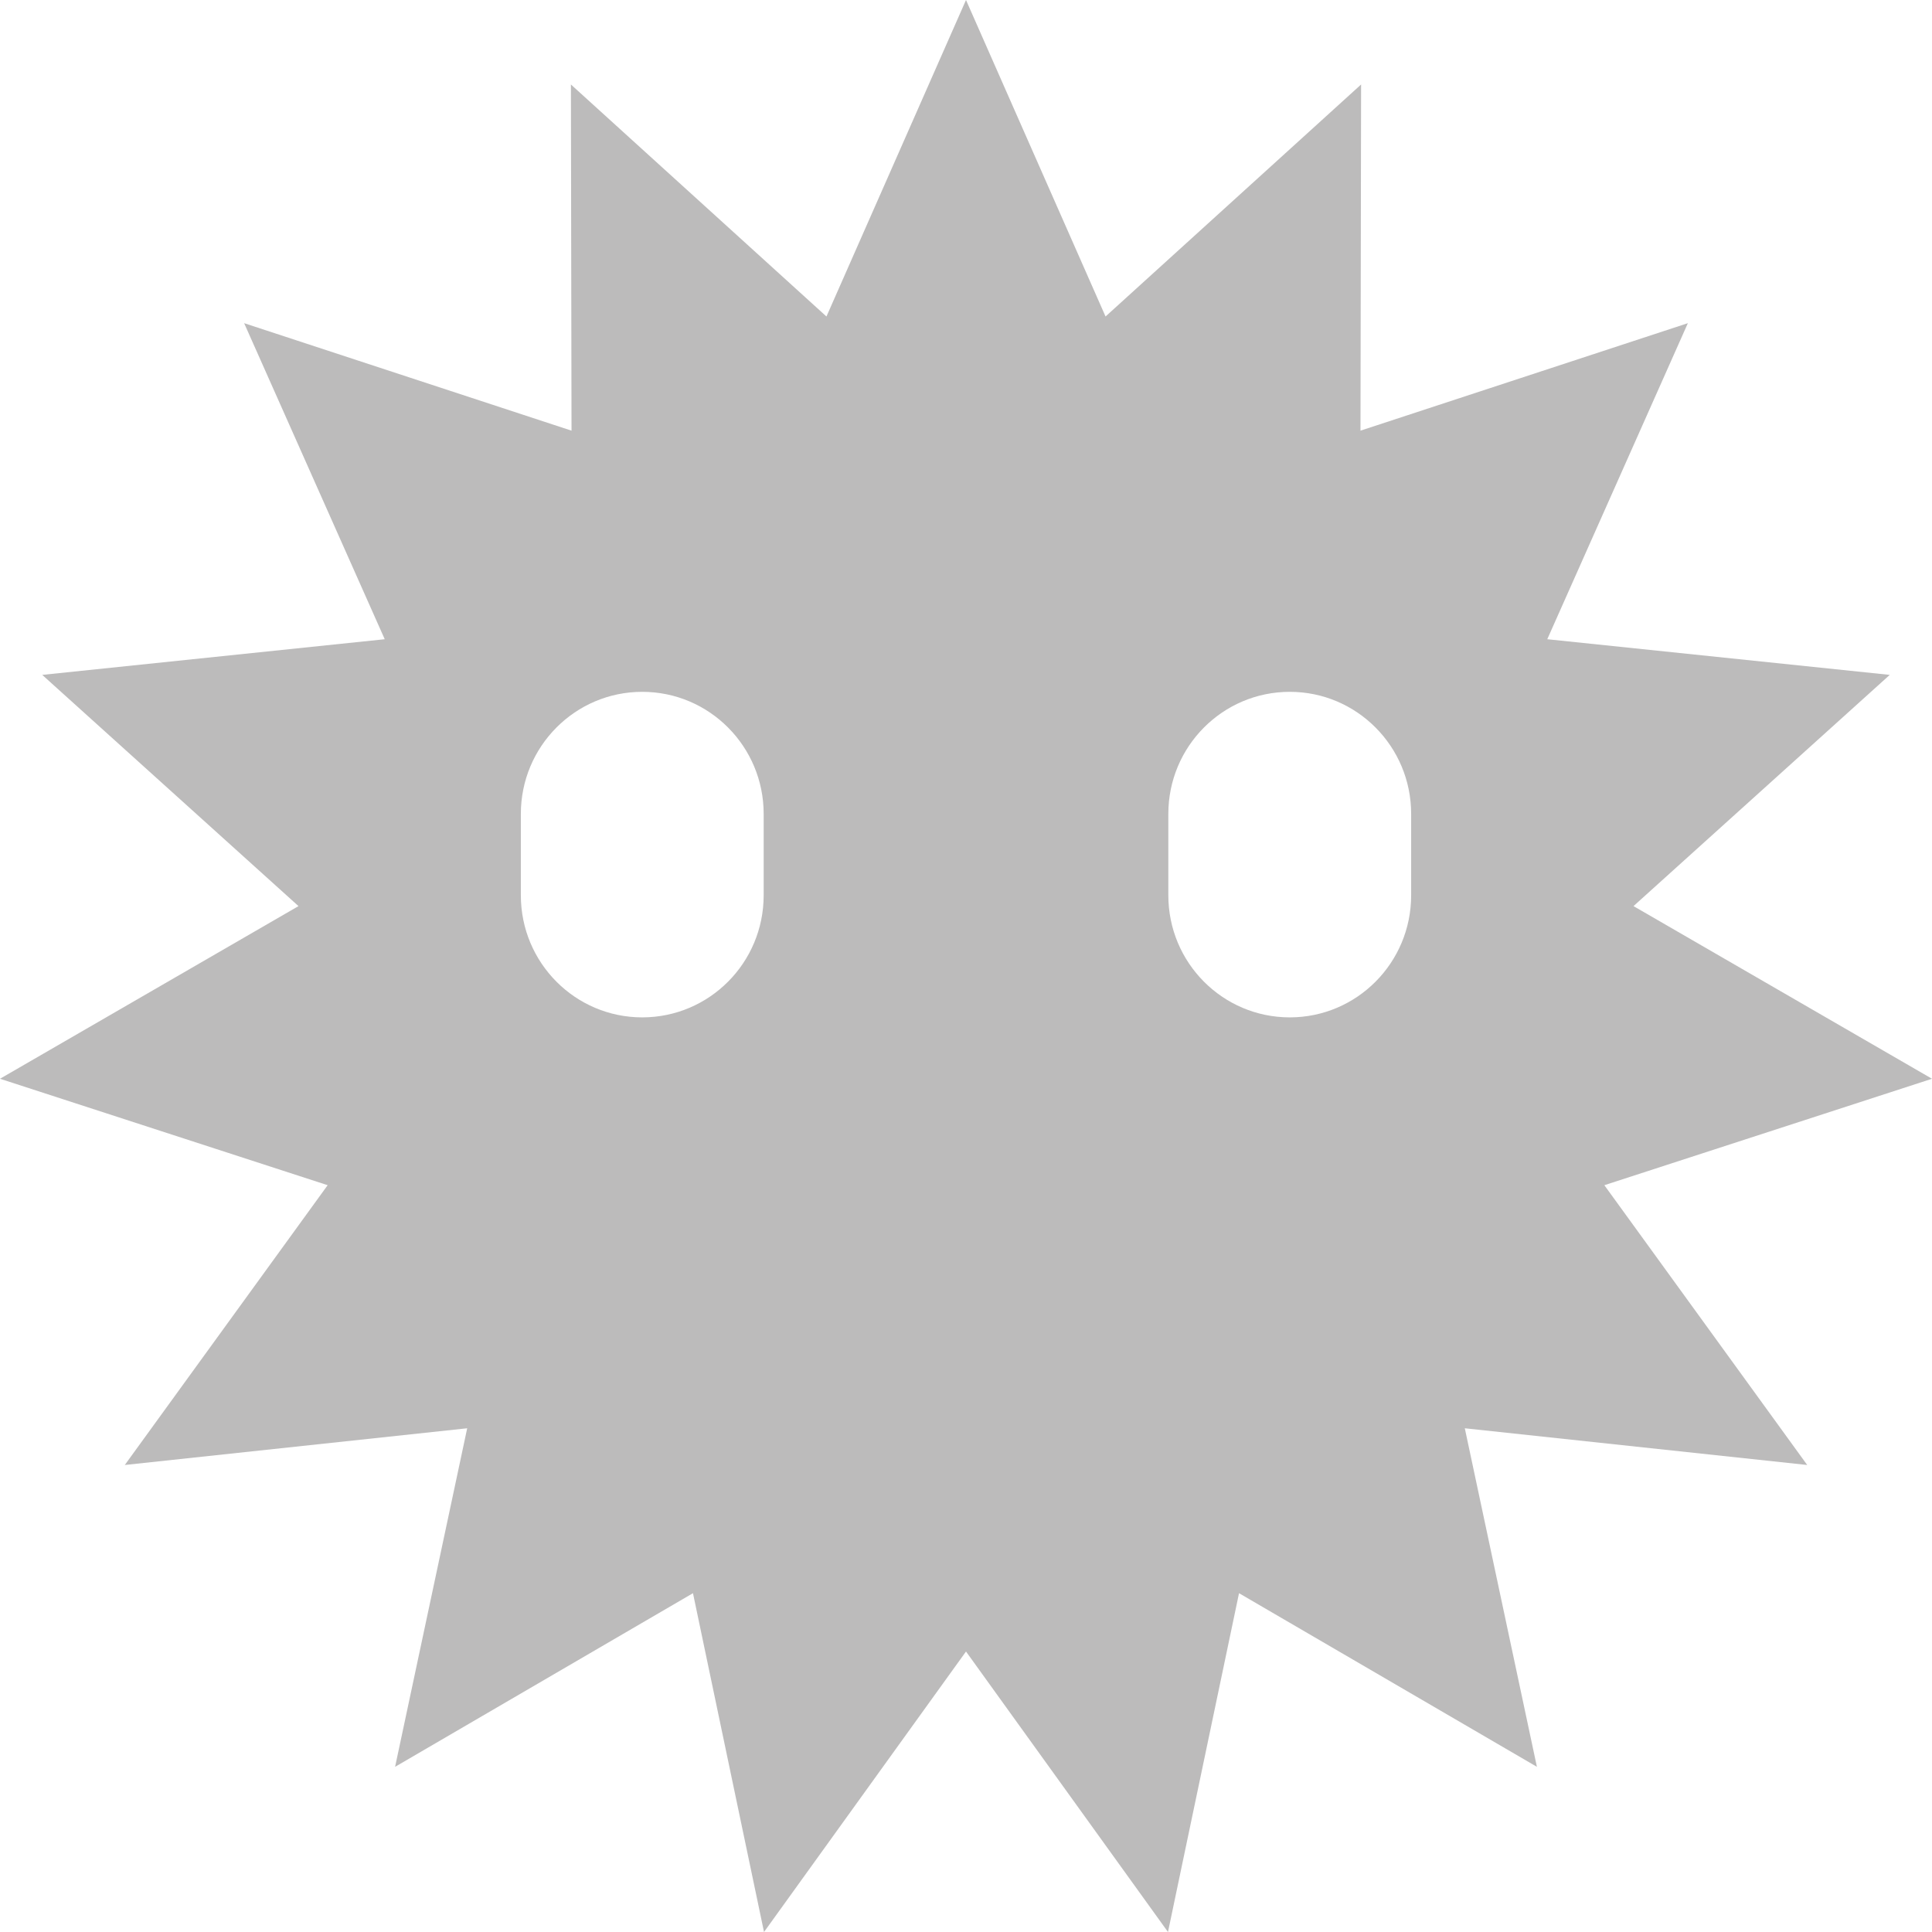
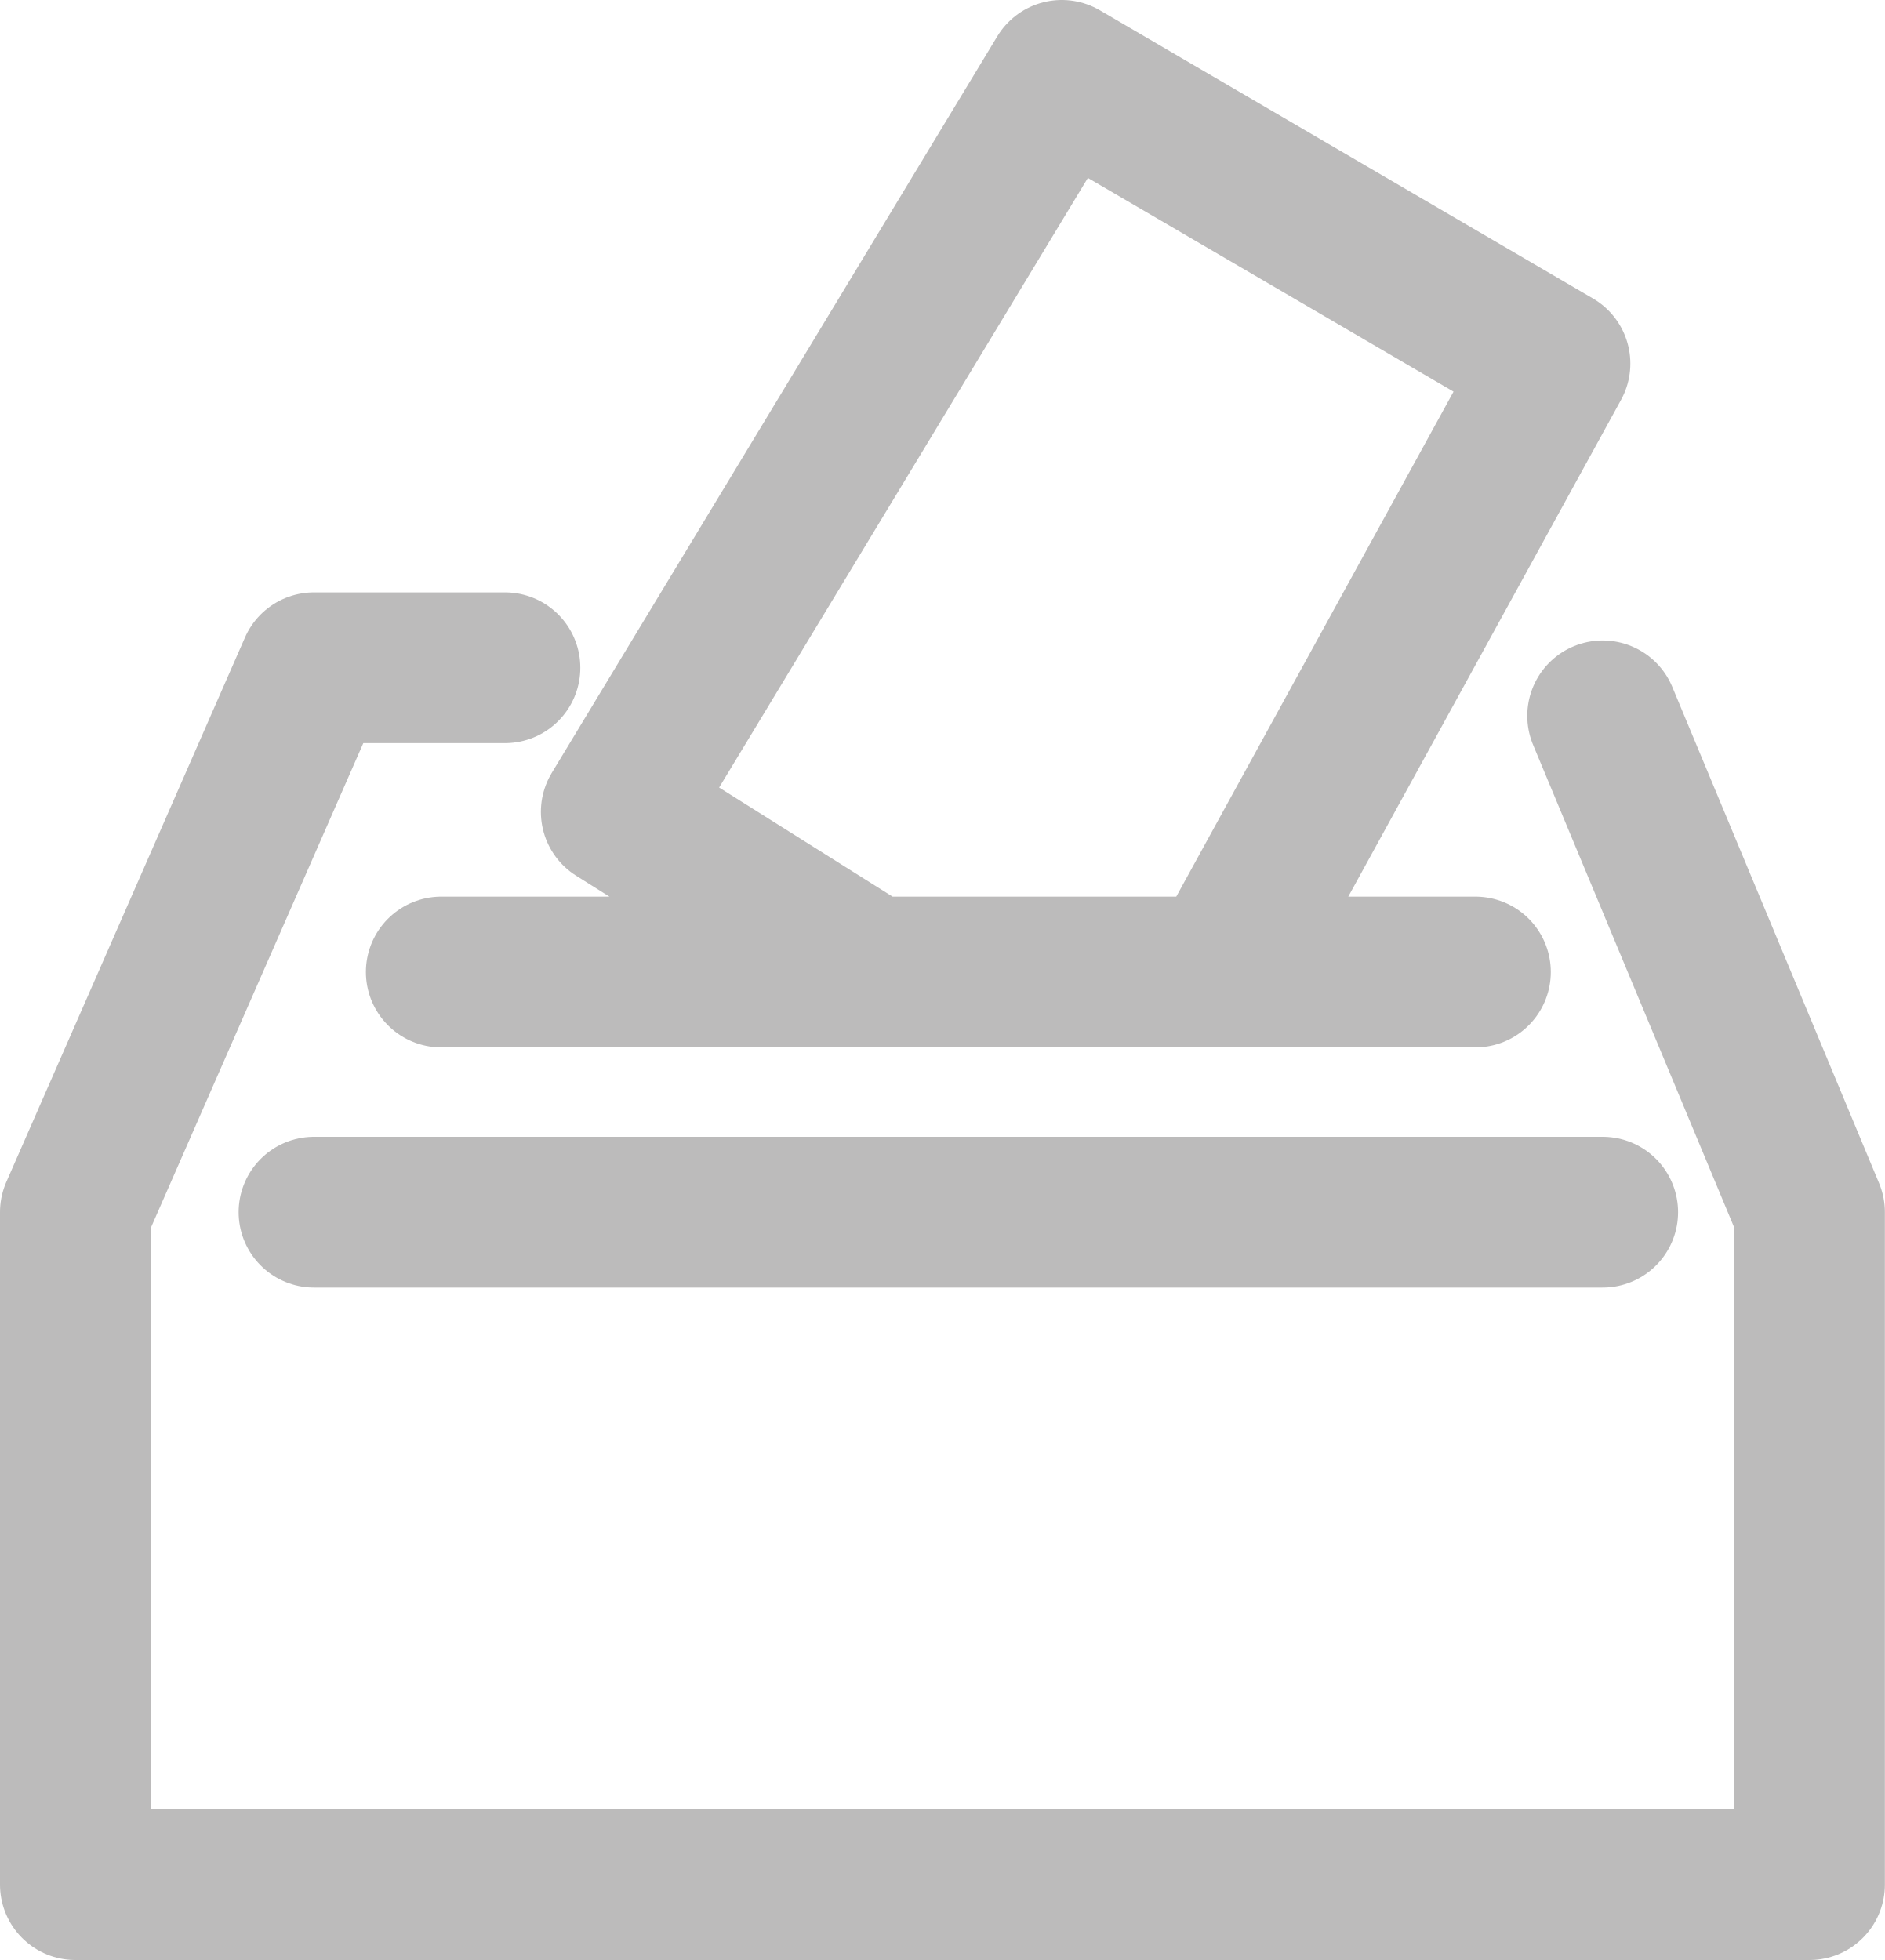
- <svg xmlns="http://www.w3.org/2000/svg" width="22" height="22" viewBox="0 0 22 22" fill="none">
-   <path fill-rule="evenodd" clip-rule="evenodd" d="M12.589 3.604L11 0L9.411 3.604L6.501 0.962L6.508 4.904L2.78 3.68L4.381 7.279L0.481 7.685L3.399 10.318L0 12.284L3.731 13.496L1.421 16.682L5.32 16.264L4.499 20.119L7.891 18.142L8.7 22L11 18.806L13.3 22L14.109 18.142L17.501 20.119L16.68 16.264L20.579 16.682L18.269 13.496L22 12.284L18.601 10.318L21.519 7.685L17.619 7.279L19.22 3.68L15.492 4.904L15.499 0.962L12.589 3.604ZM8.696 9.268C8.696 8.5 8.077 7.878 7.313 7.878C6.55 7.878 5.931 8.5 5.931 9.268V10.195C5.931 10.963 6.55 11.585 7.313 11.585C8.077 11.585 8.696 10.963 8.696 10.195V9.268ZM16.069 9.268C16.069 8.5 15.45 7.878 14.687 7.878C13.923 7.878 13.304 8.5 13.304 9.268V10.195C13.304 10.963 13.923 11.585 14.687 11.585C15.45 11.585 16.069 10.963 16.069 10.195V9.268Z" fill="#BCBBBB" />
+ <svg xmlns="http://www.w3.org/2000/svg" width="25" height="26" viewBox="0 0 25 26" fill="none">
+   <path d="M6.697 8.858H4.165L1 16.08V25H24V16.08L21.257 9.496M5.853 12.894H11.55M19.569 12.894H16.193M11.55 12.894L8.174 10.77L14.083 1L20.624 4.823L16.193 12.894M11.55 12.894H16.193M4.165 16.08H21.257" stroke="#BCBBBB" stroke-width="2" stroke-linecap="round" stroke-linejoin="round" />
</svg>
